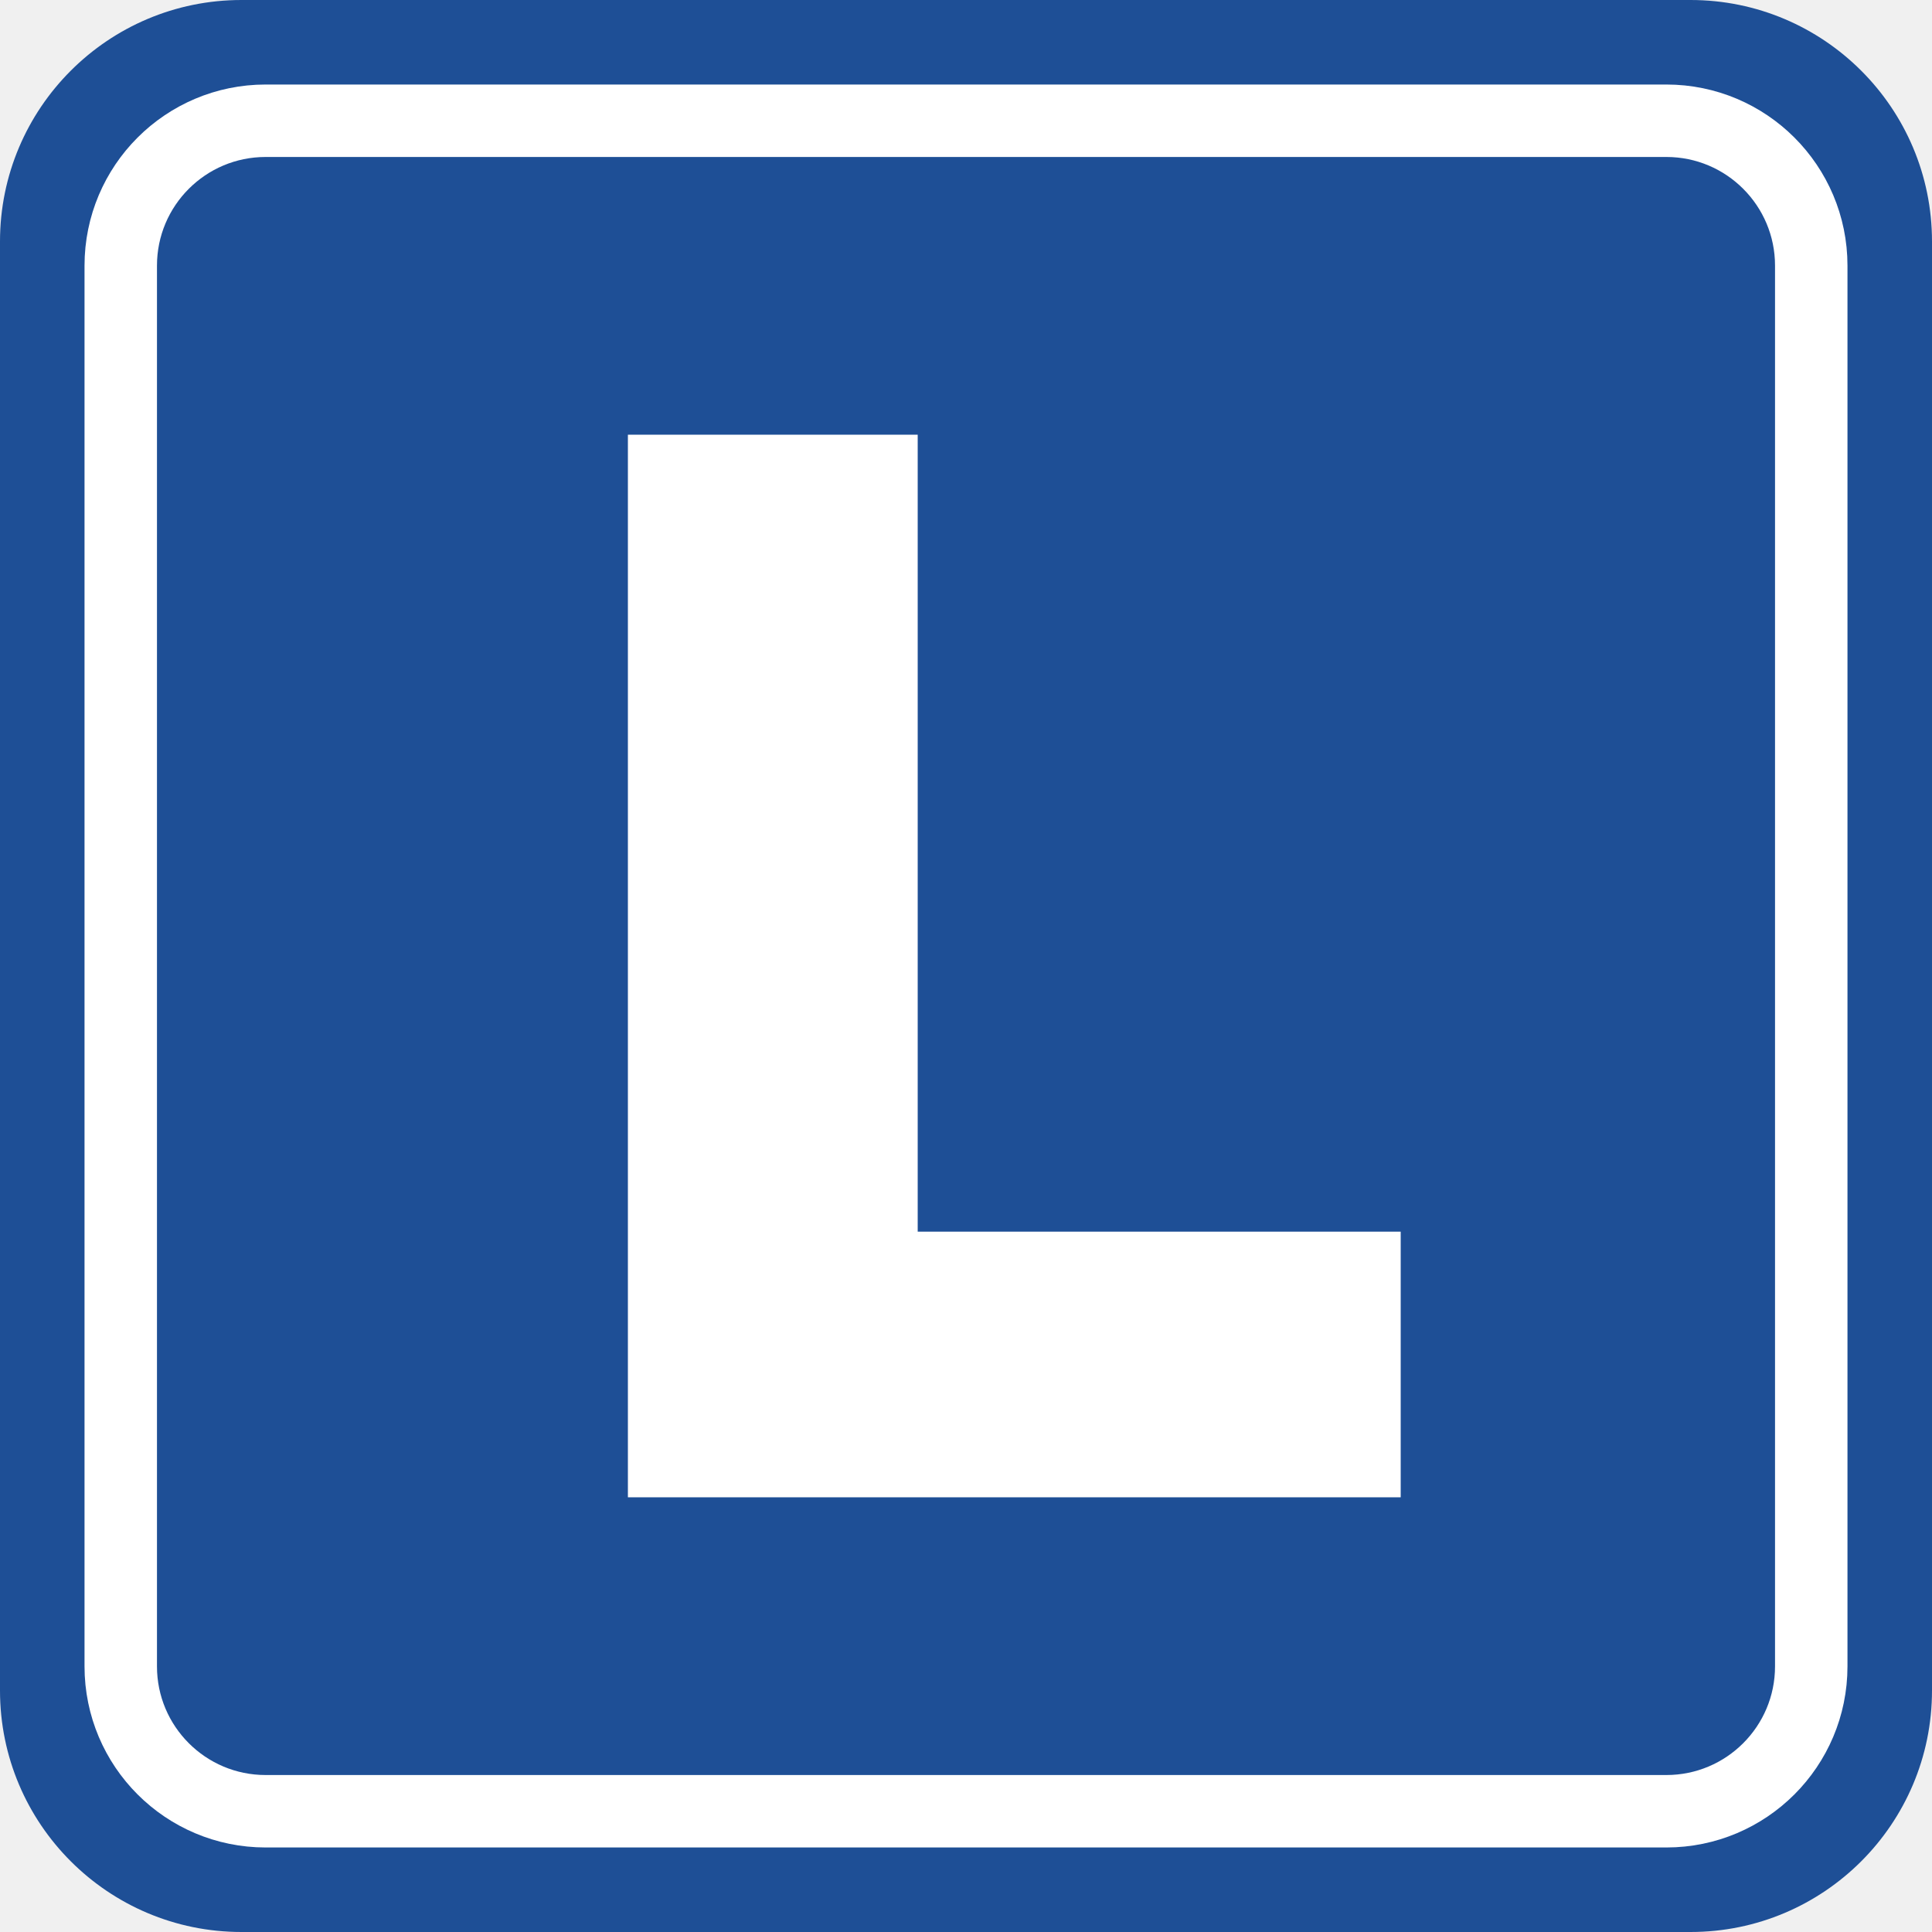
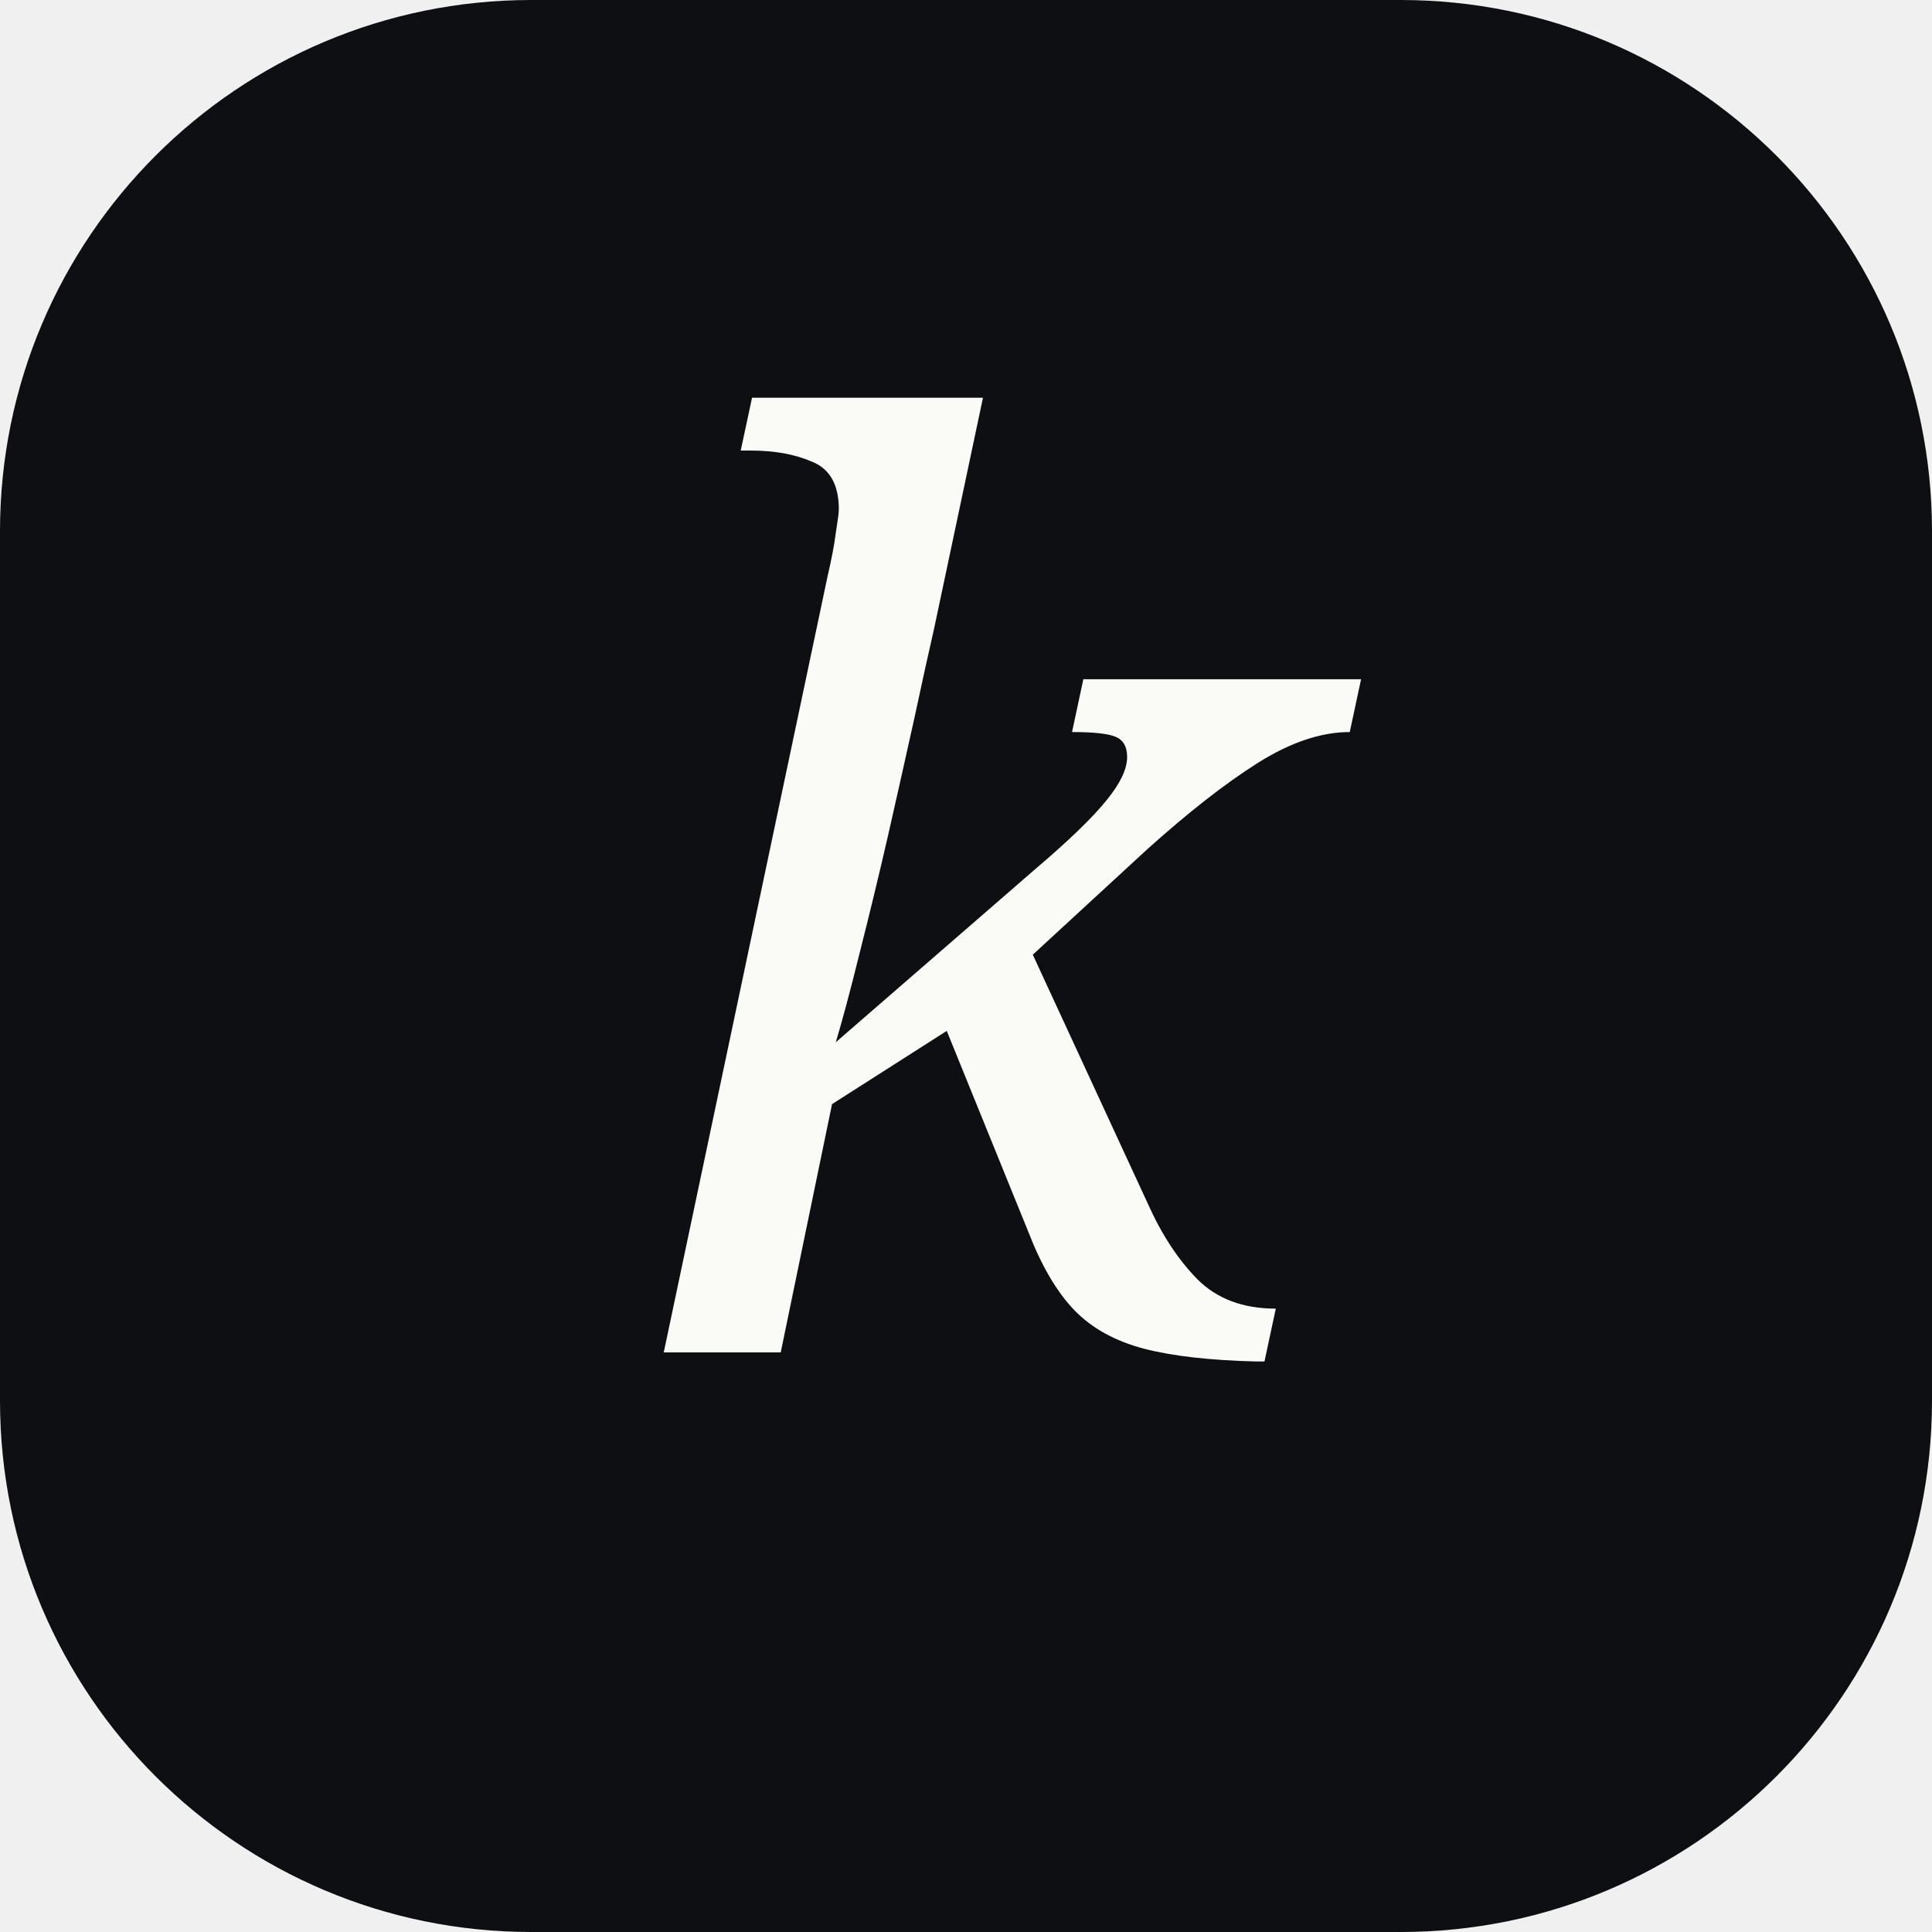
<svg xmlns="http://www.w3.org/2000/svg" viewBox="0 0 40 40">
-   <rect width="40" height="40" rx="5" fill="#1e4f96" />
-   <rect x="2.5" y="2.5" width="35" height="35" rx="3" fill="none" stroke="#fff" stroke-width="1.5" />
-   <path d="M13 9h6v16.5h10V31H13z" fill="#fff" />
+   <rect width="40" height="40" rx="11" fill="#0e0f12" />
+   <text x="20" y="28" text-anchor="middle" font-family="Georgia, 'Playfair Display', serif" font-style="italic" font-size="26" fill="#fafaf7">k</text>
</svg>
